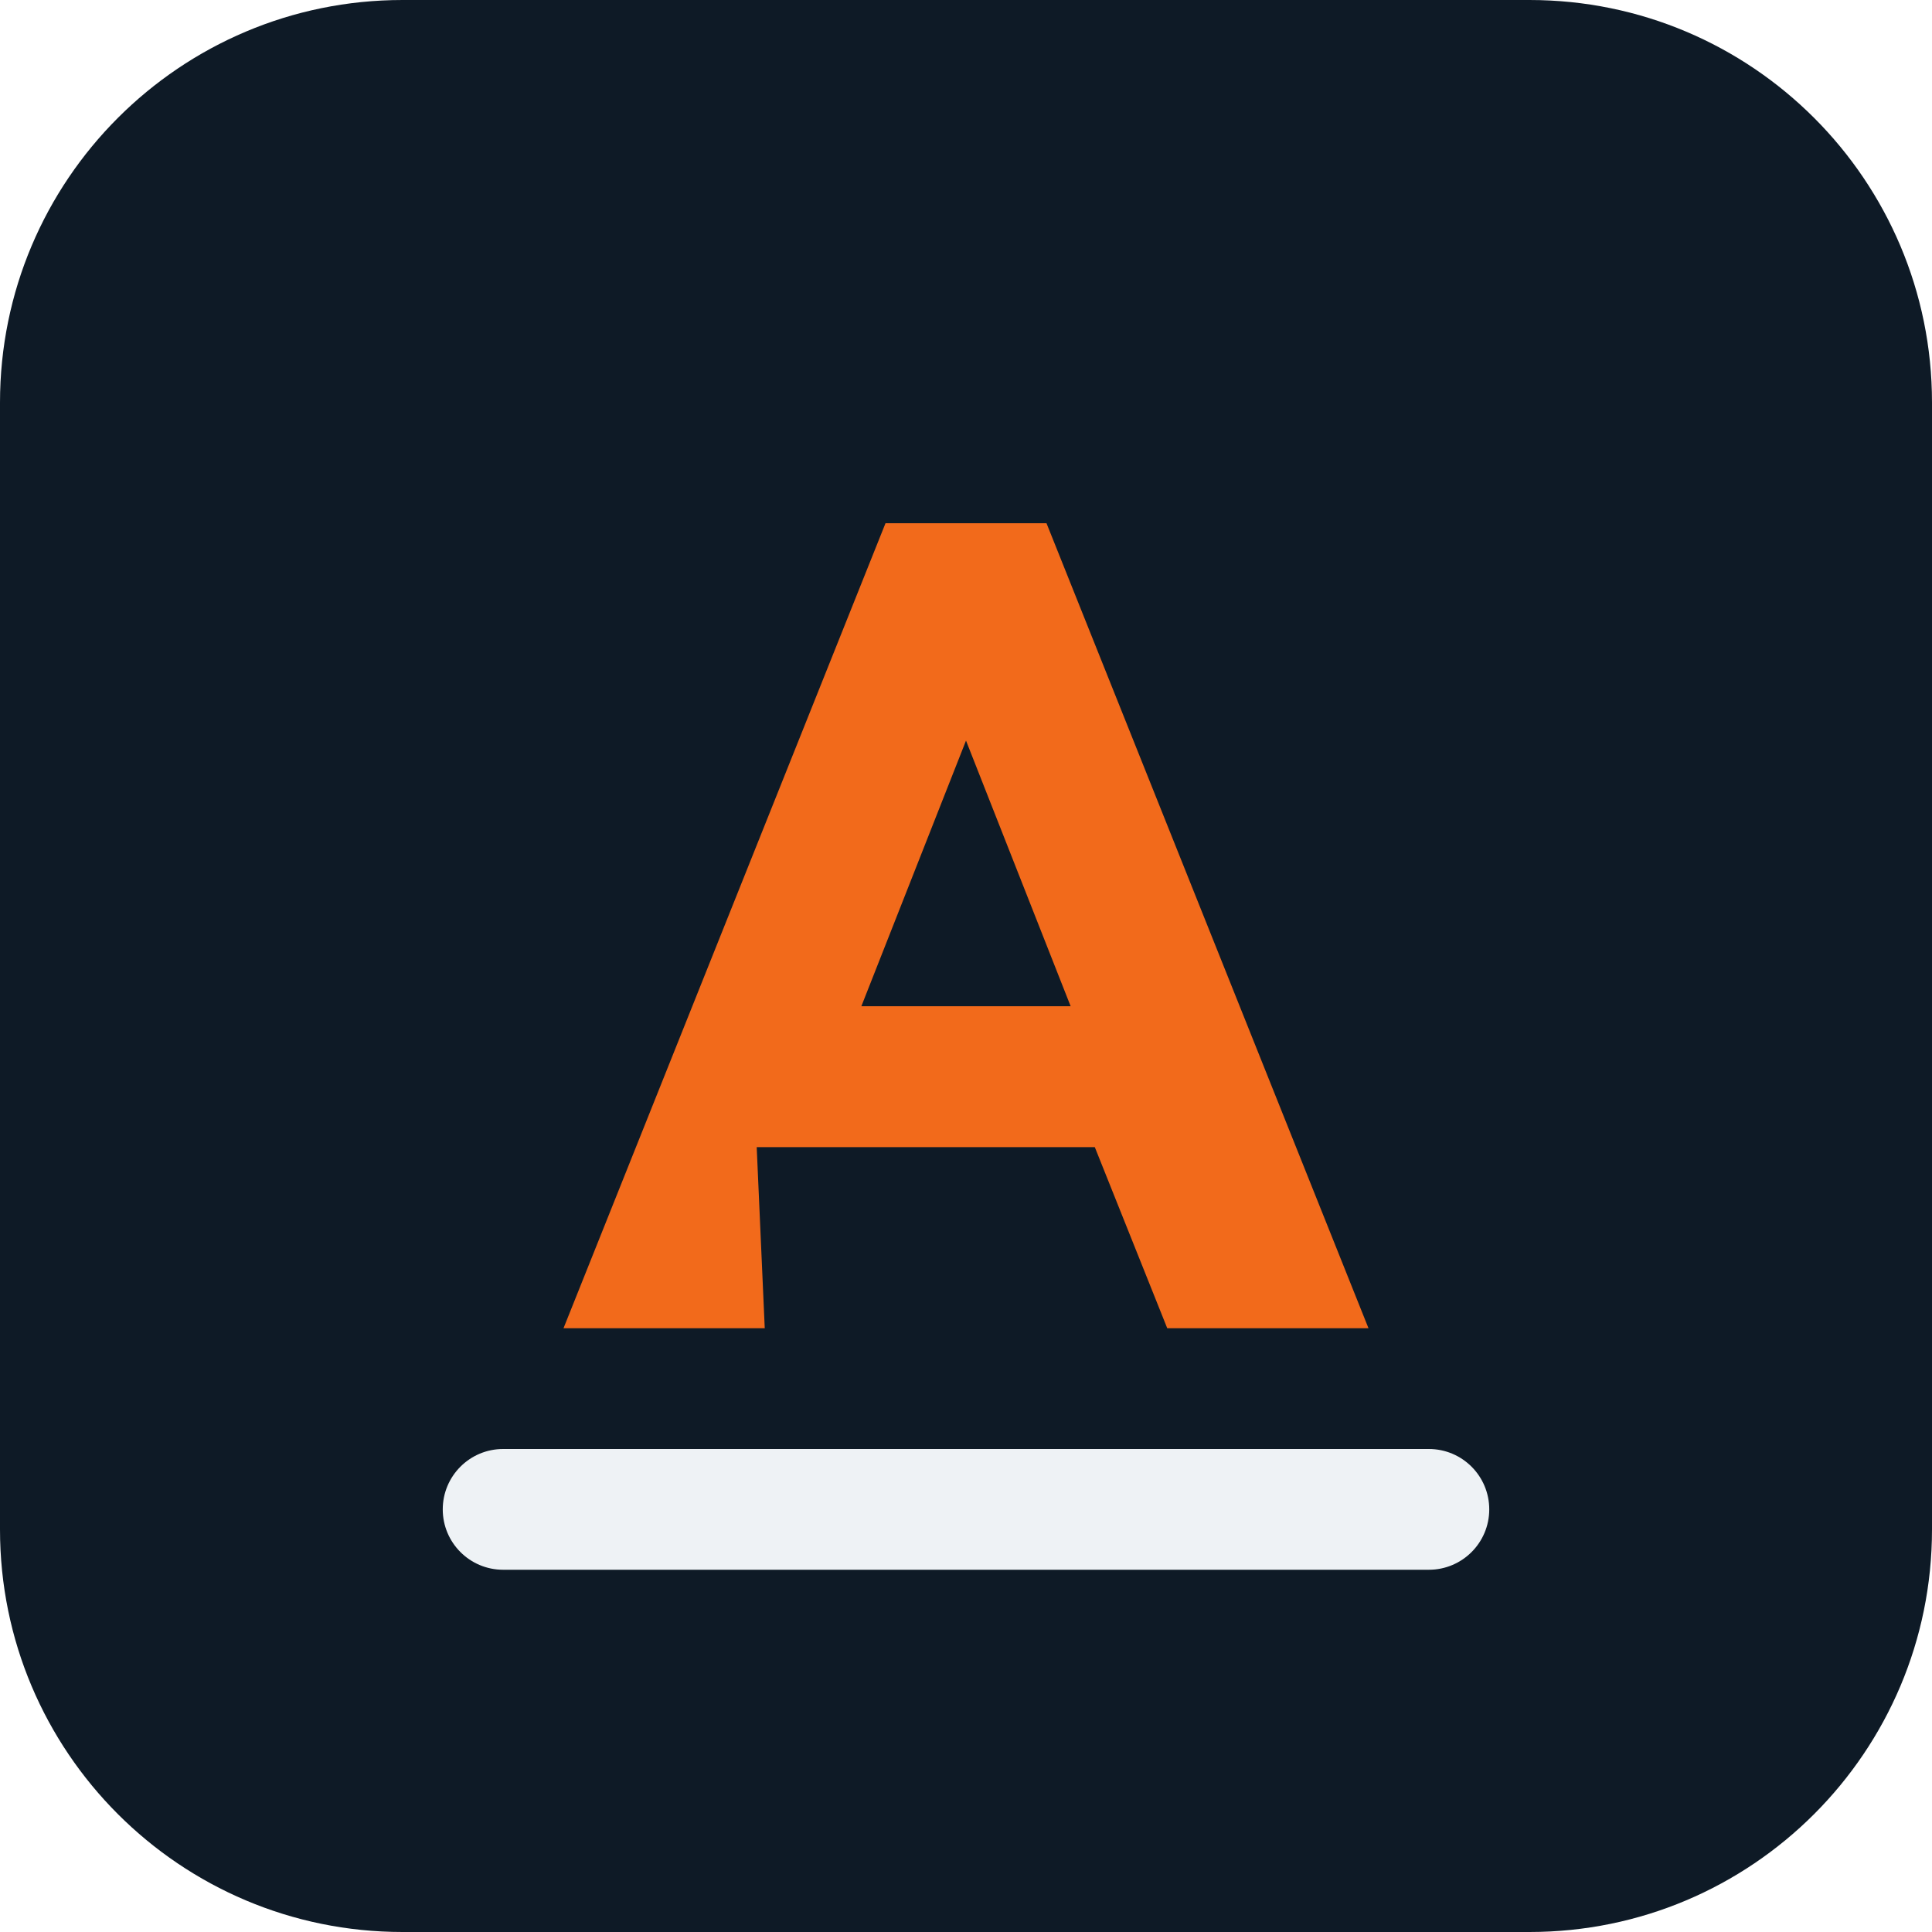
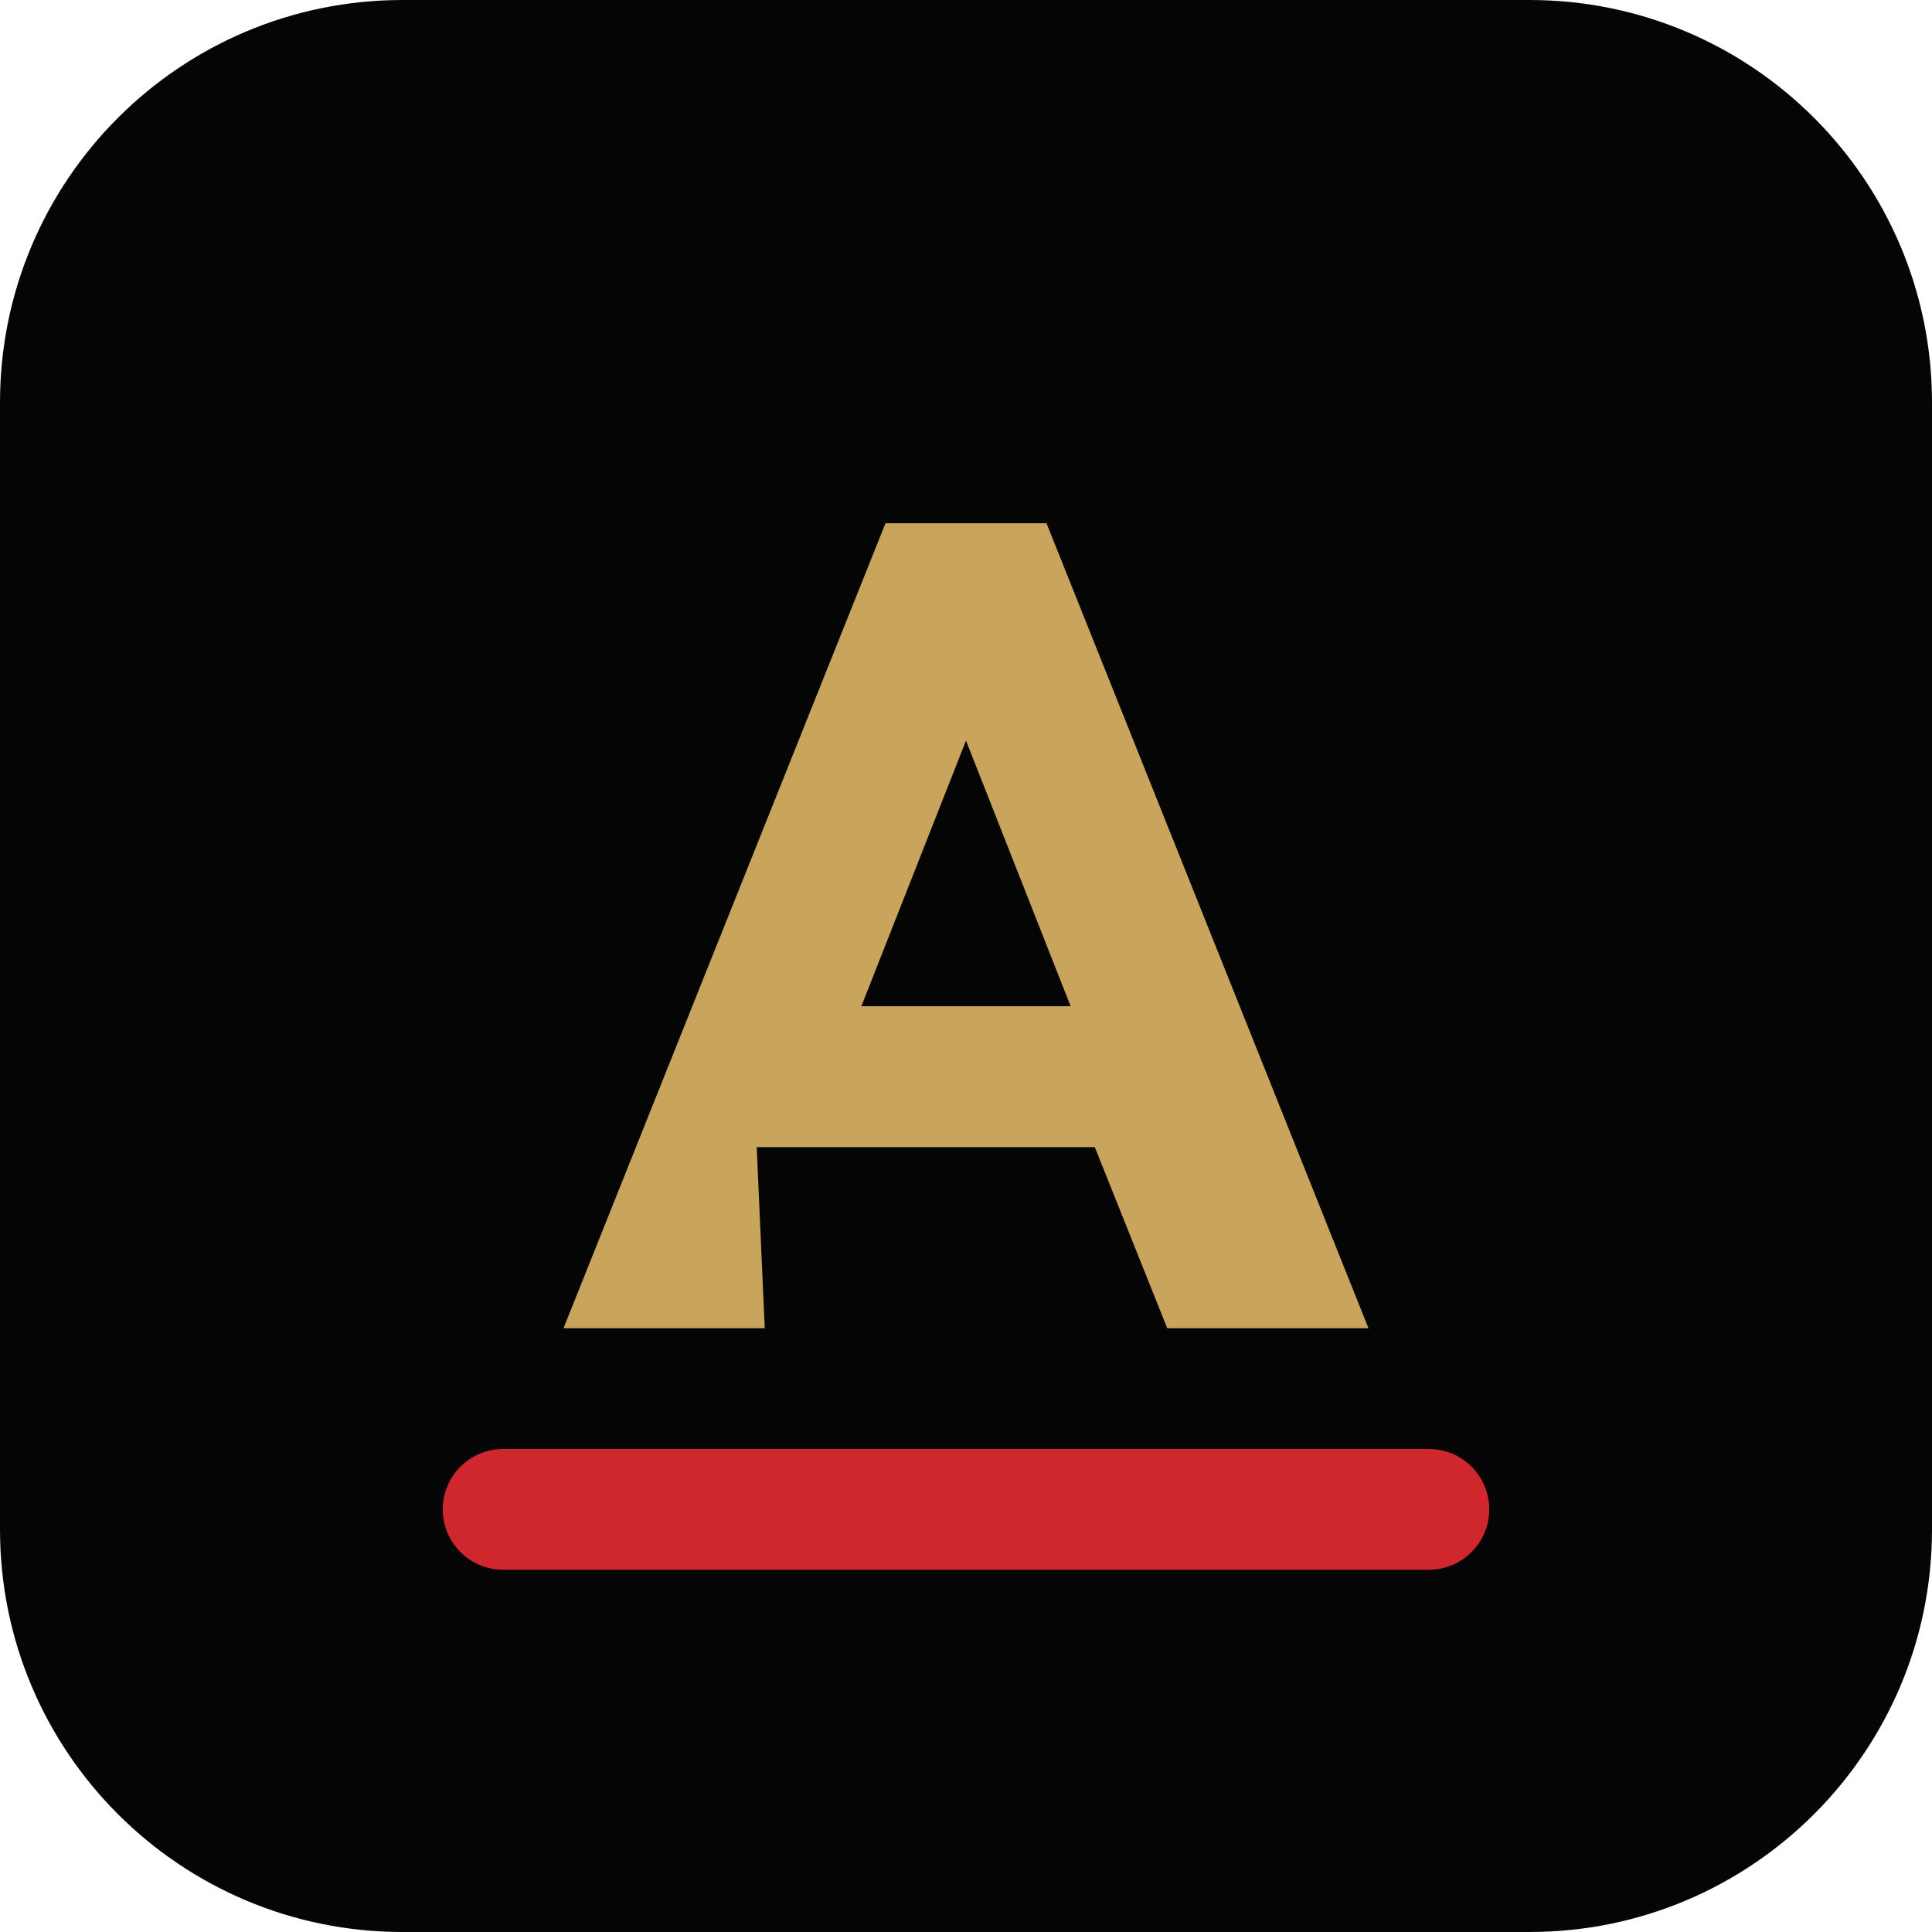
<svg xmlns="http://www.w3.org/2000/svg" viewBox="0 0 48 48">
-   <rect width="48" height="48" rx="10" fill="#0E1A26" />
-   <path d="M14 33 L22 13 h4 L34 33 h-5 l-1.8-4.5 h-8.4 L19 33 Z M21.4 25 h5.2 L24 18.4 Z" fill="#F26A1B" />
-   <rect x="11" y="36" width="26" height="3" rx="1.5" fill="#EEF2F5" />
+   <rect width="48" height="48" rx="10" fill="#050506" />
+   <path d="M14 33 L22 13 h4 L34 33 h-5 l-1.8-4.5 h-8.4 L19 33 Z M21.4 25 h5.2 L24 18.4 Z" fill="#C9A45C" />
+   <rect x="11" y="36" width="26" height="3" rx="1.5" fill="#D0262E" />
</svg>
